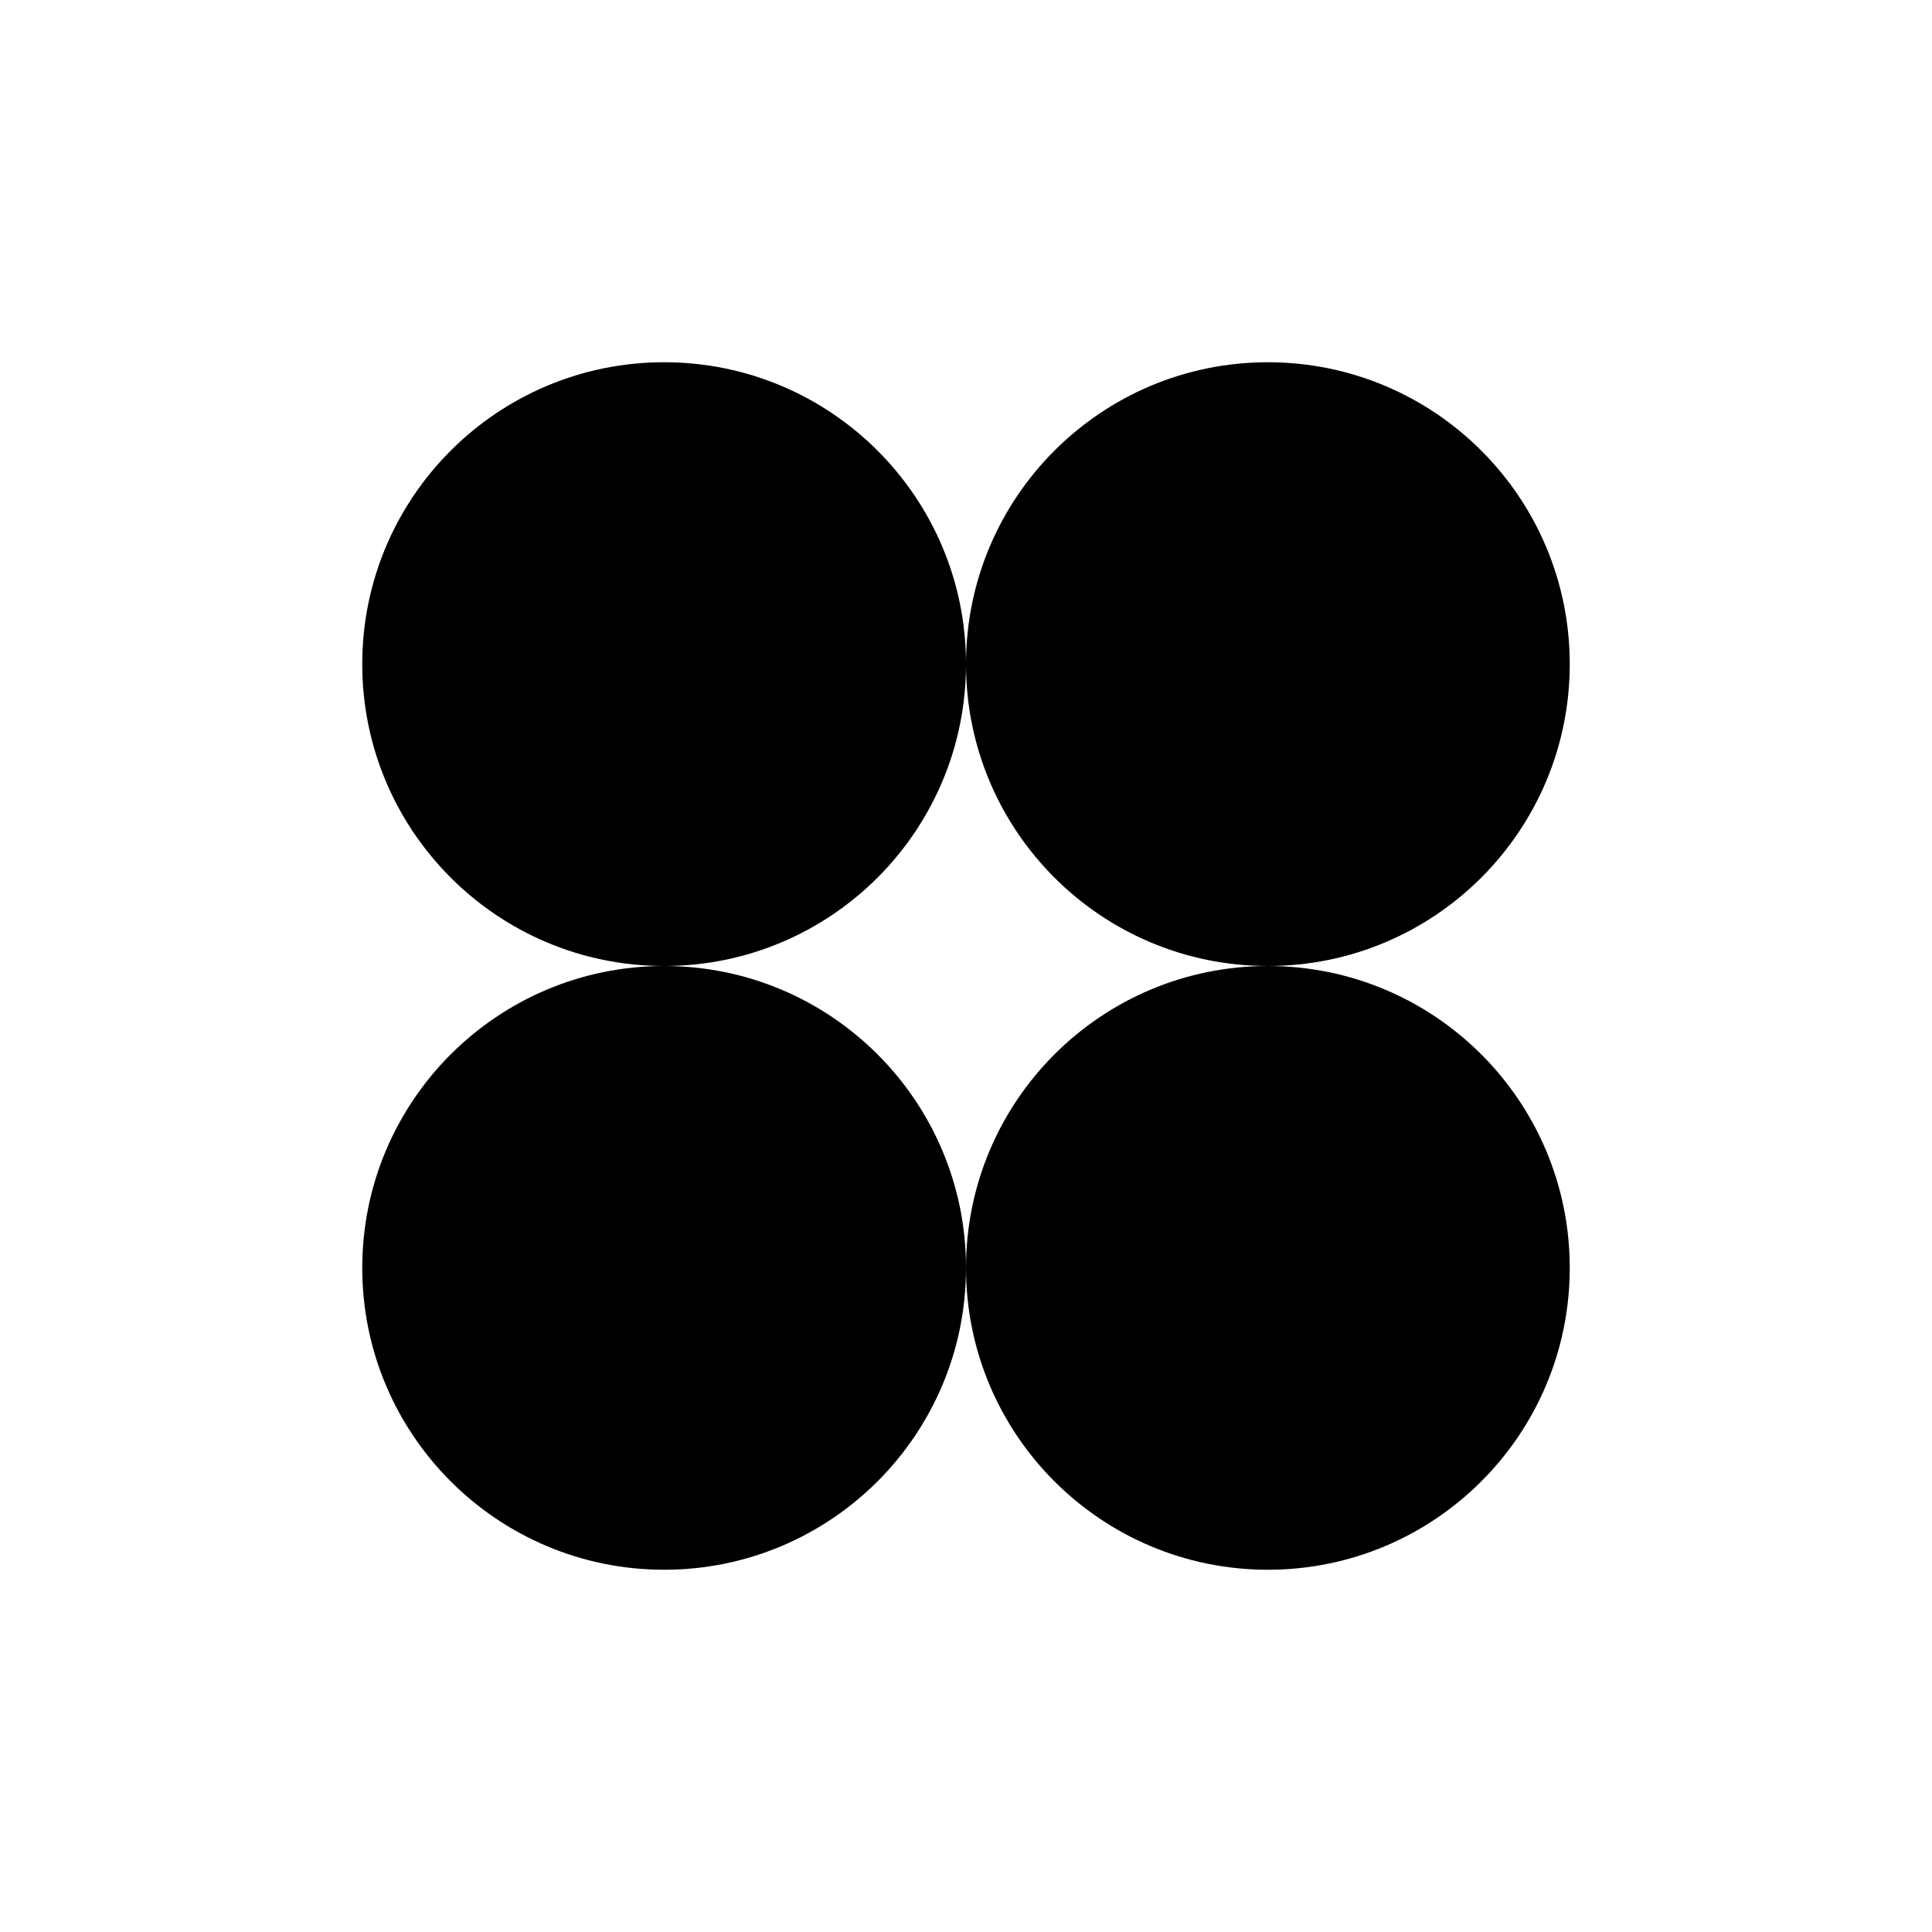
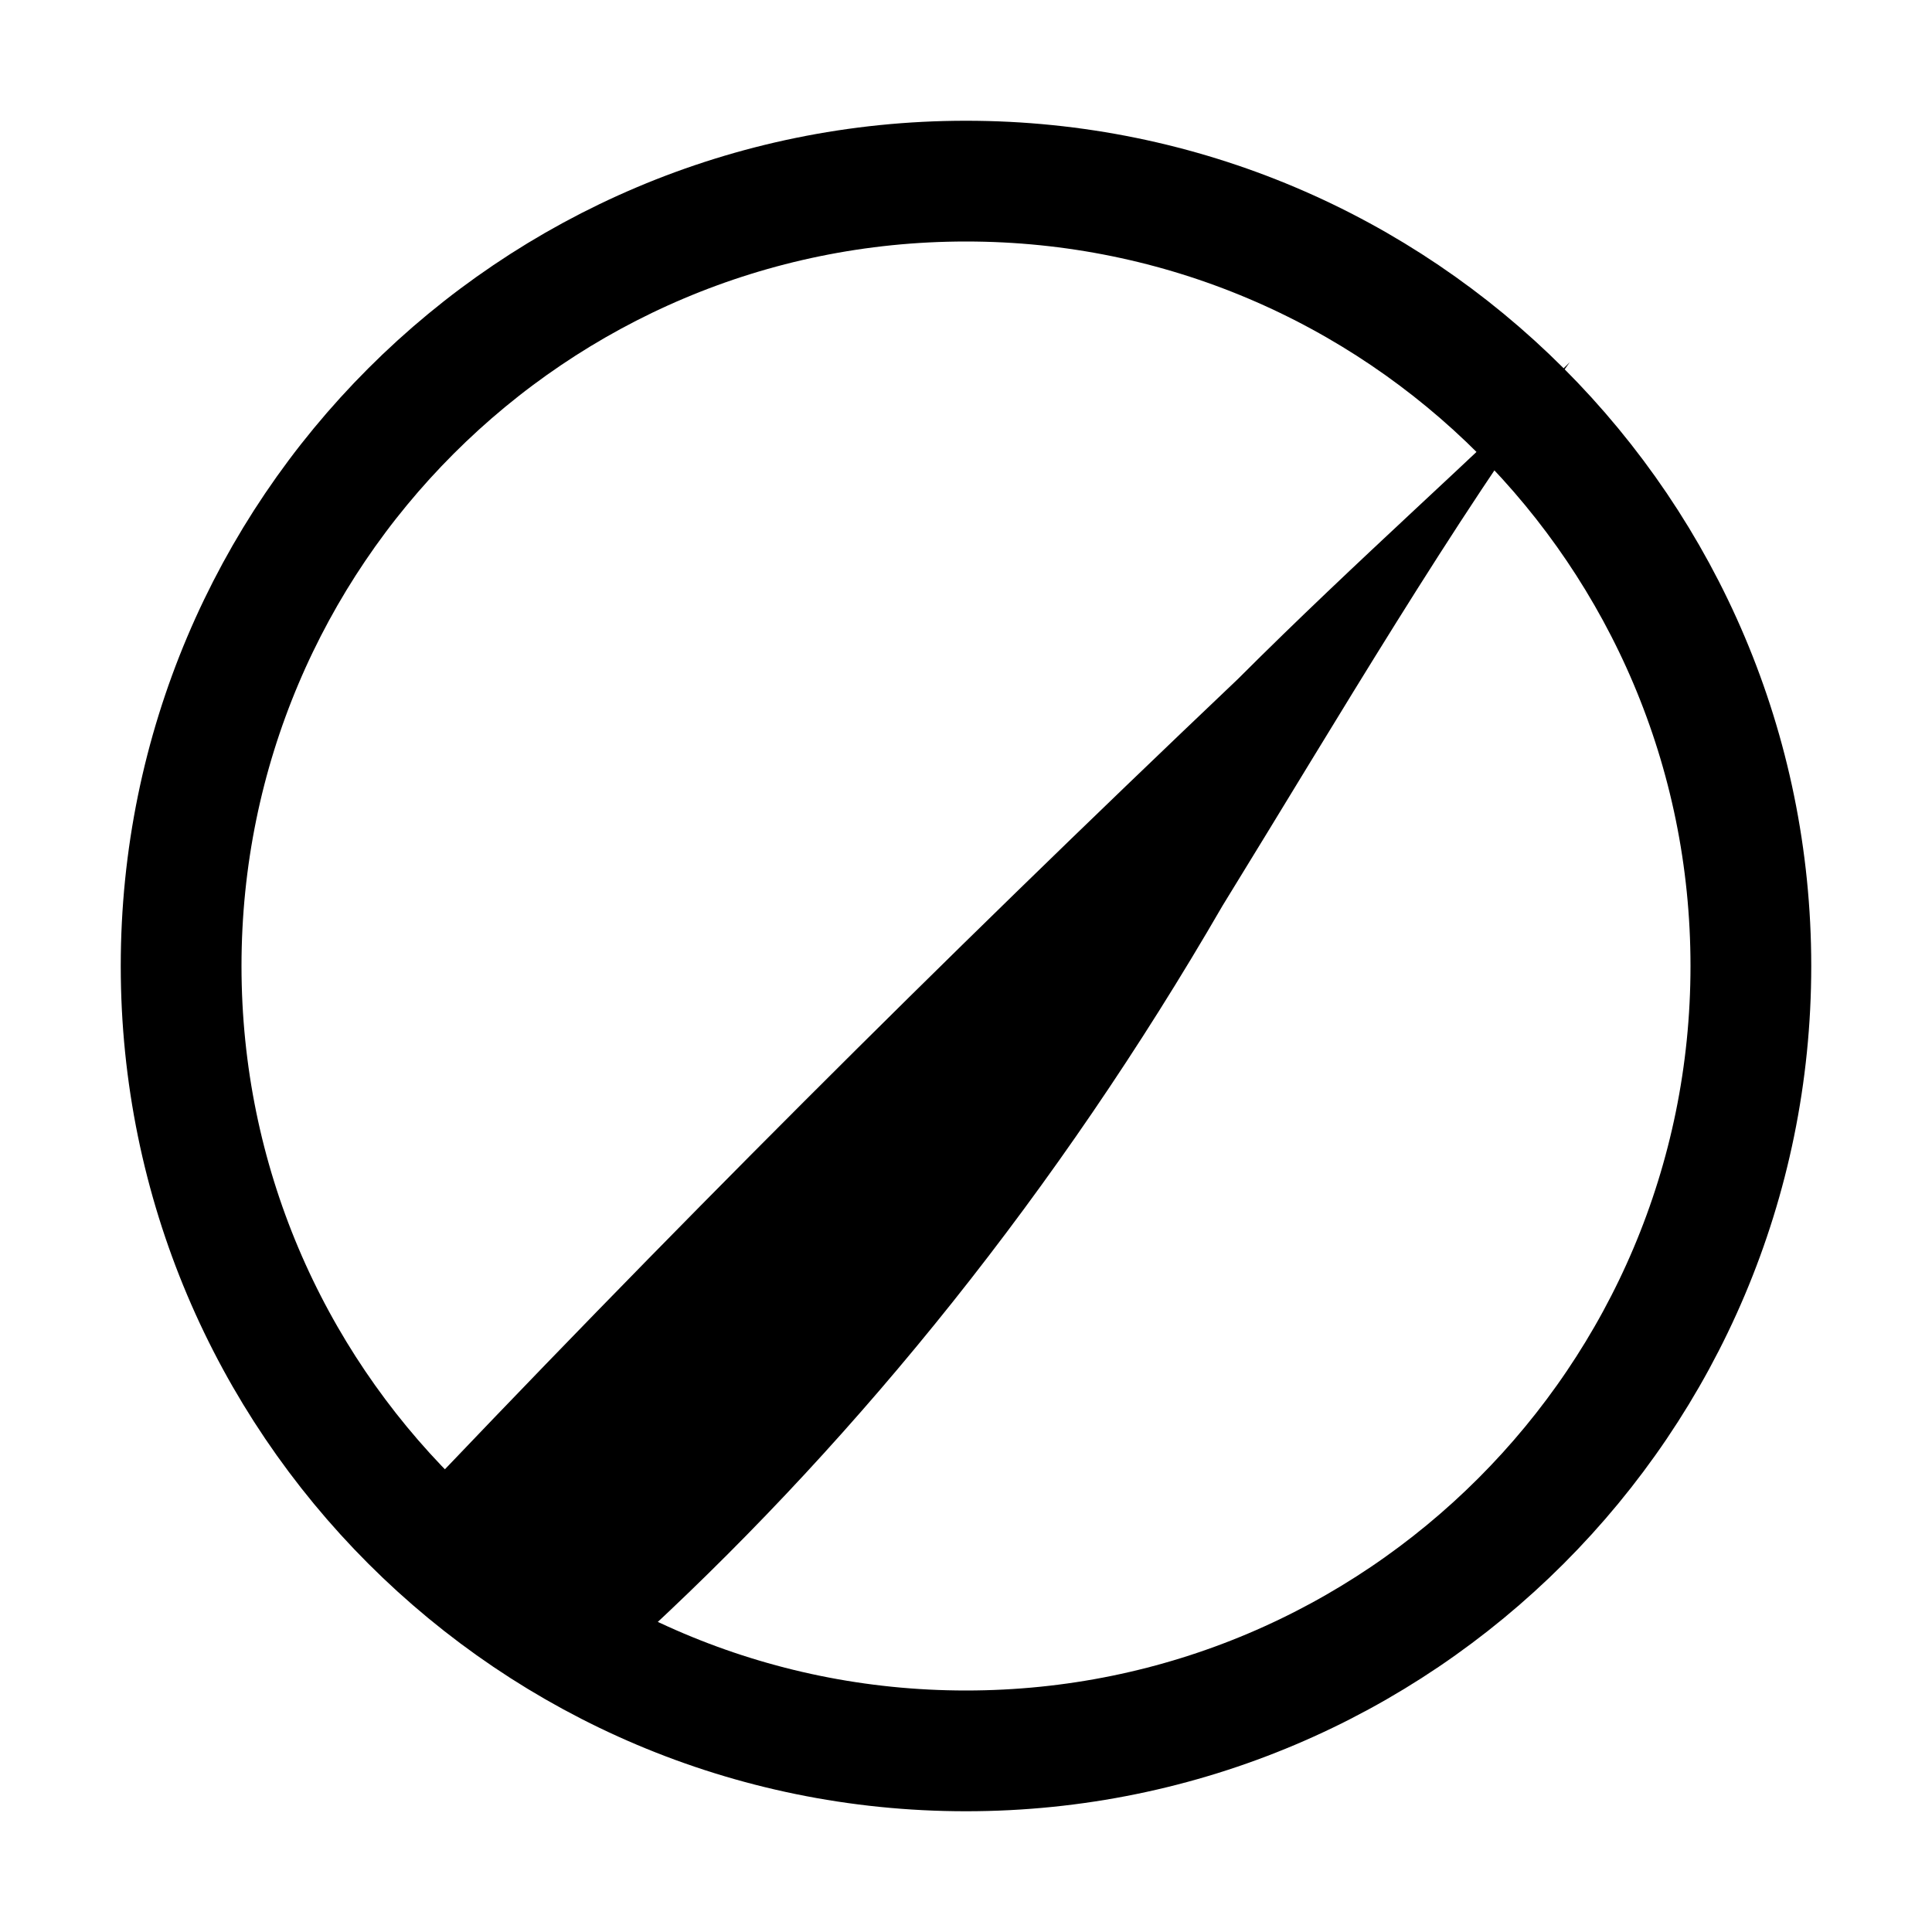
<svg xmlns="http://www.w3.org/2000/svg" viewBox="0 0 128 128" fill="none">
-   <circle cx="44" cy="44" r="20" fill="currentColor" />
-   <circle cx="84" cy="44" r="20" fill="currentColor" />
-   <circle cx="44" cy="84" r="20" fill="currentColor" />
-   <circle cx="84" cy="84" r="20" fill="currentColor" />
+   <circle cx="64" cy="64" r="52" stroke="currentColor" stroke-width="8" fill="none" />
+   <path d="M26 101C44 82 62 64 82 45C90 37 98 30 104 24C96 35 89 47 81 60C70 79 57 95 43 108C38 112 32 108 26 101Z" fill="currentColor" />
</svg>
